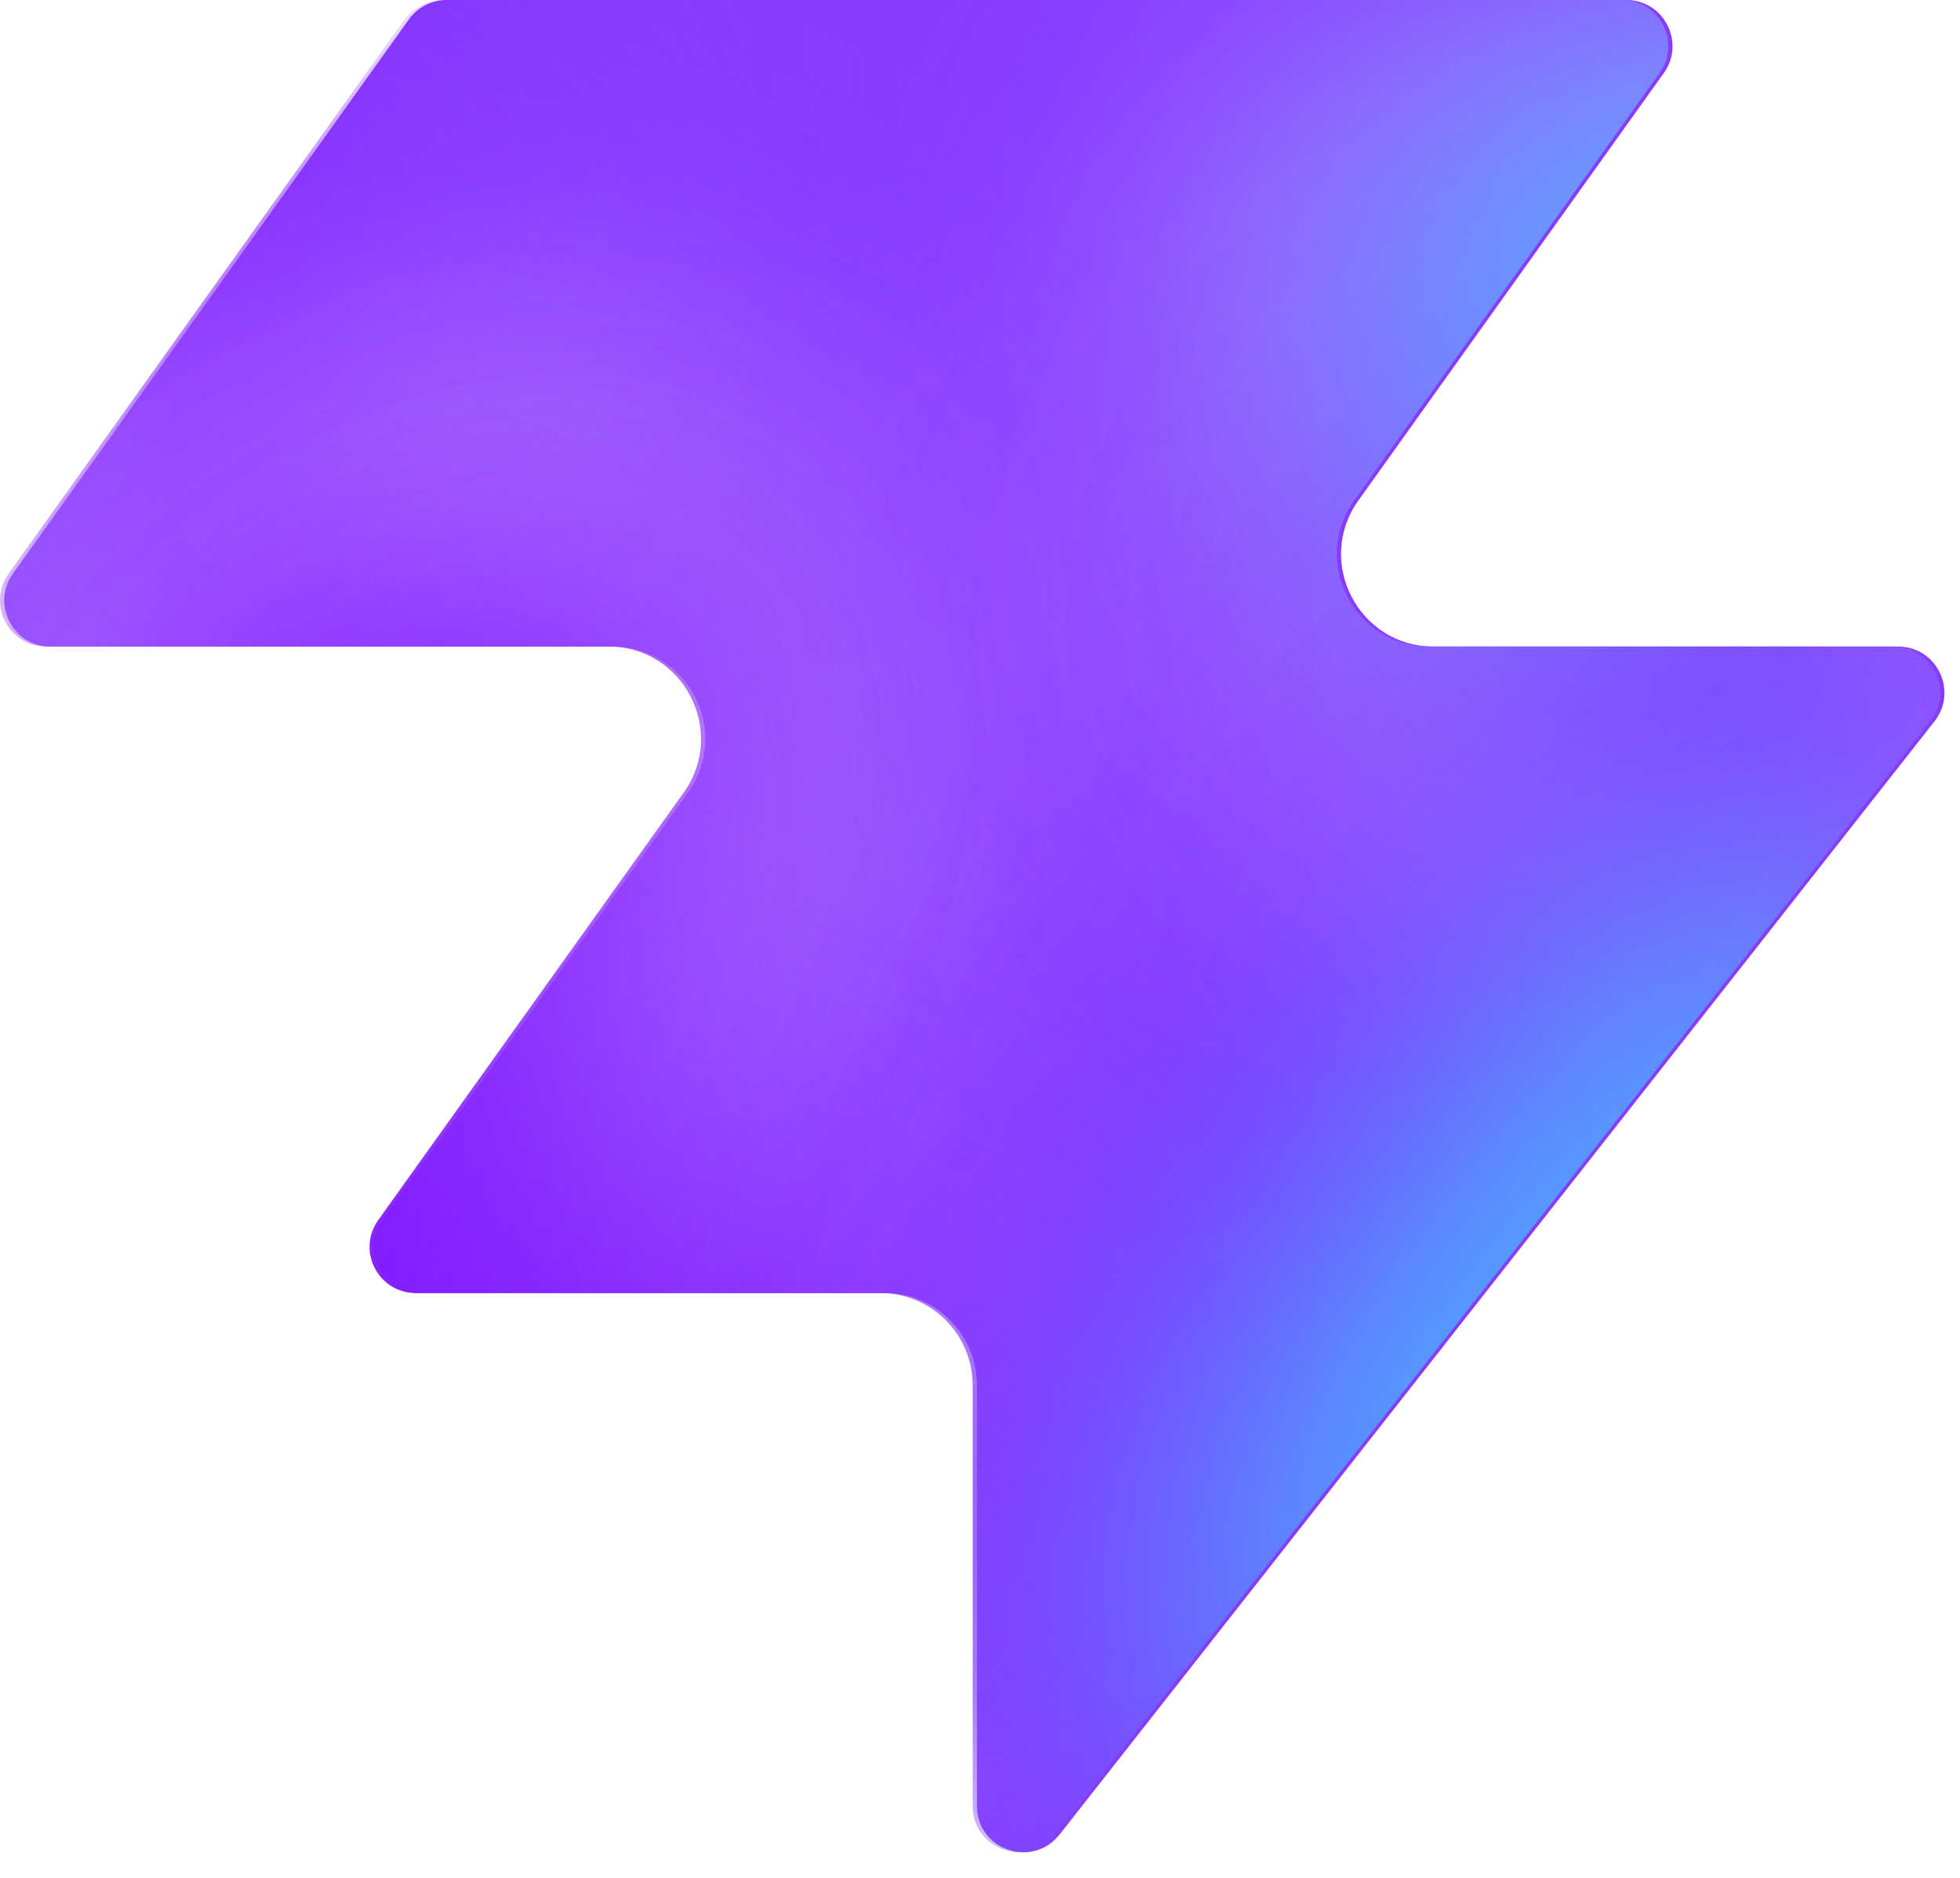
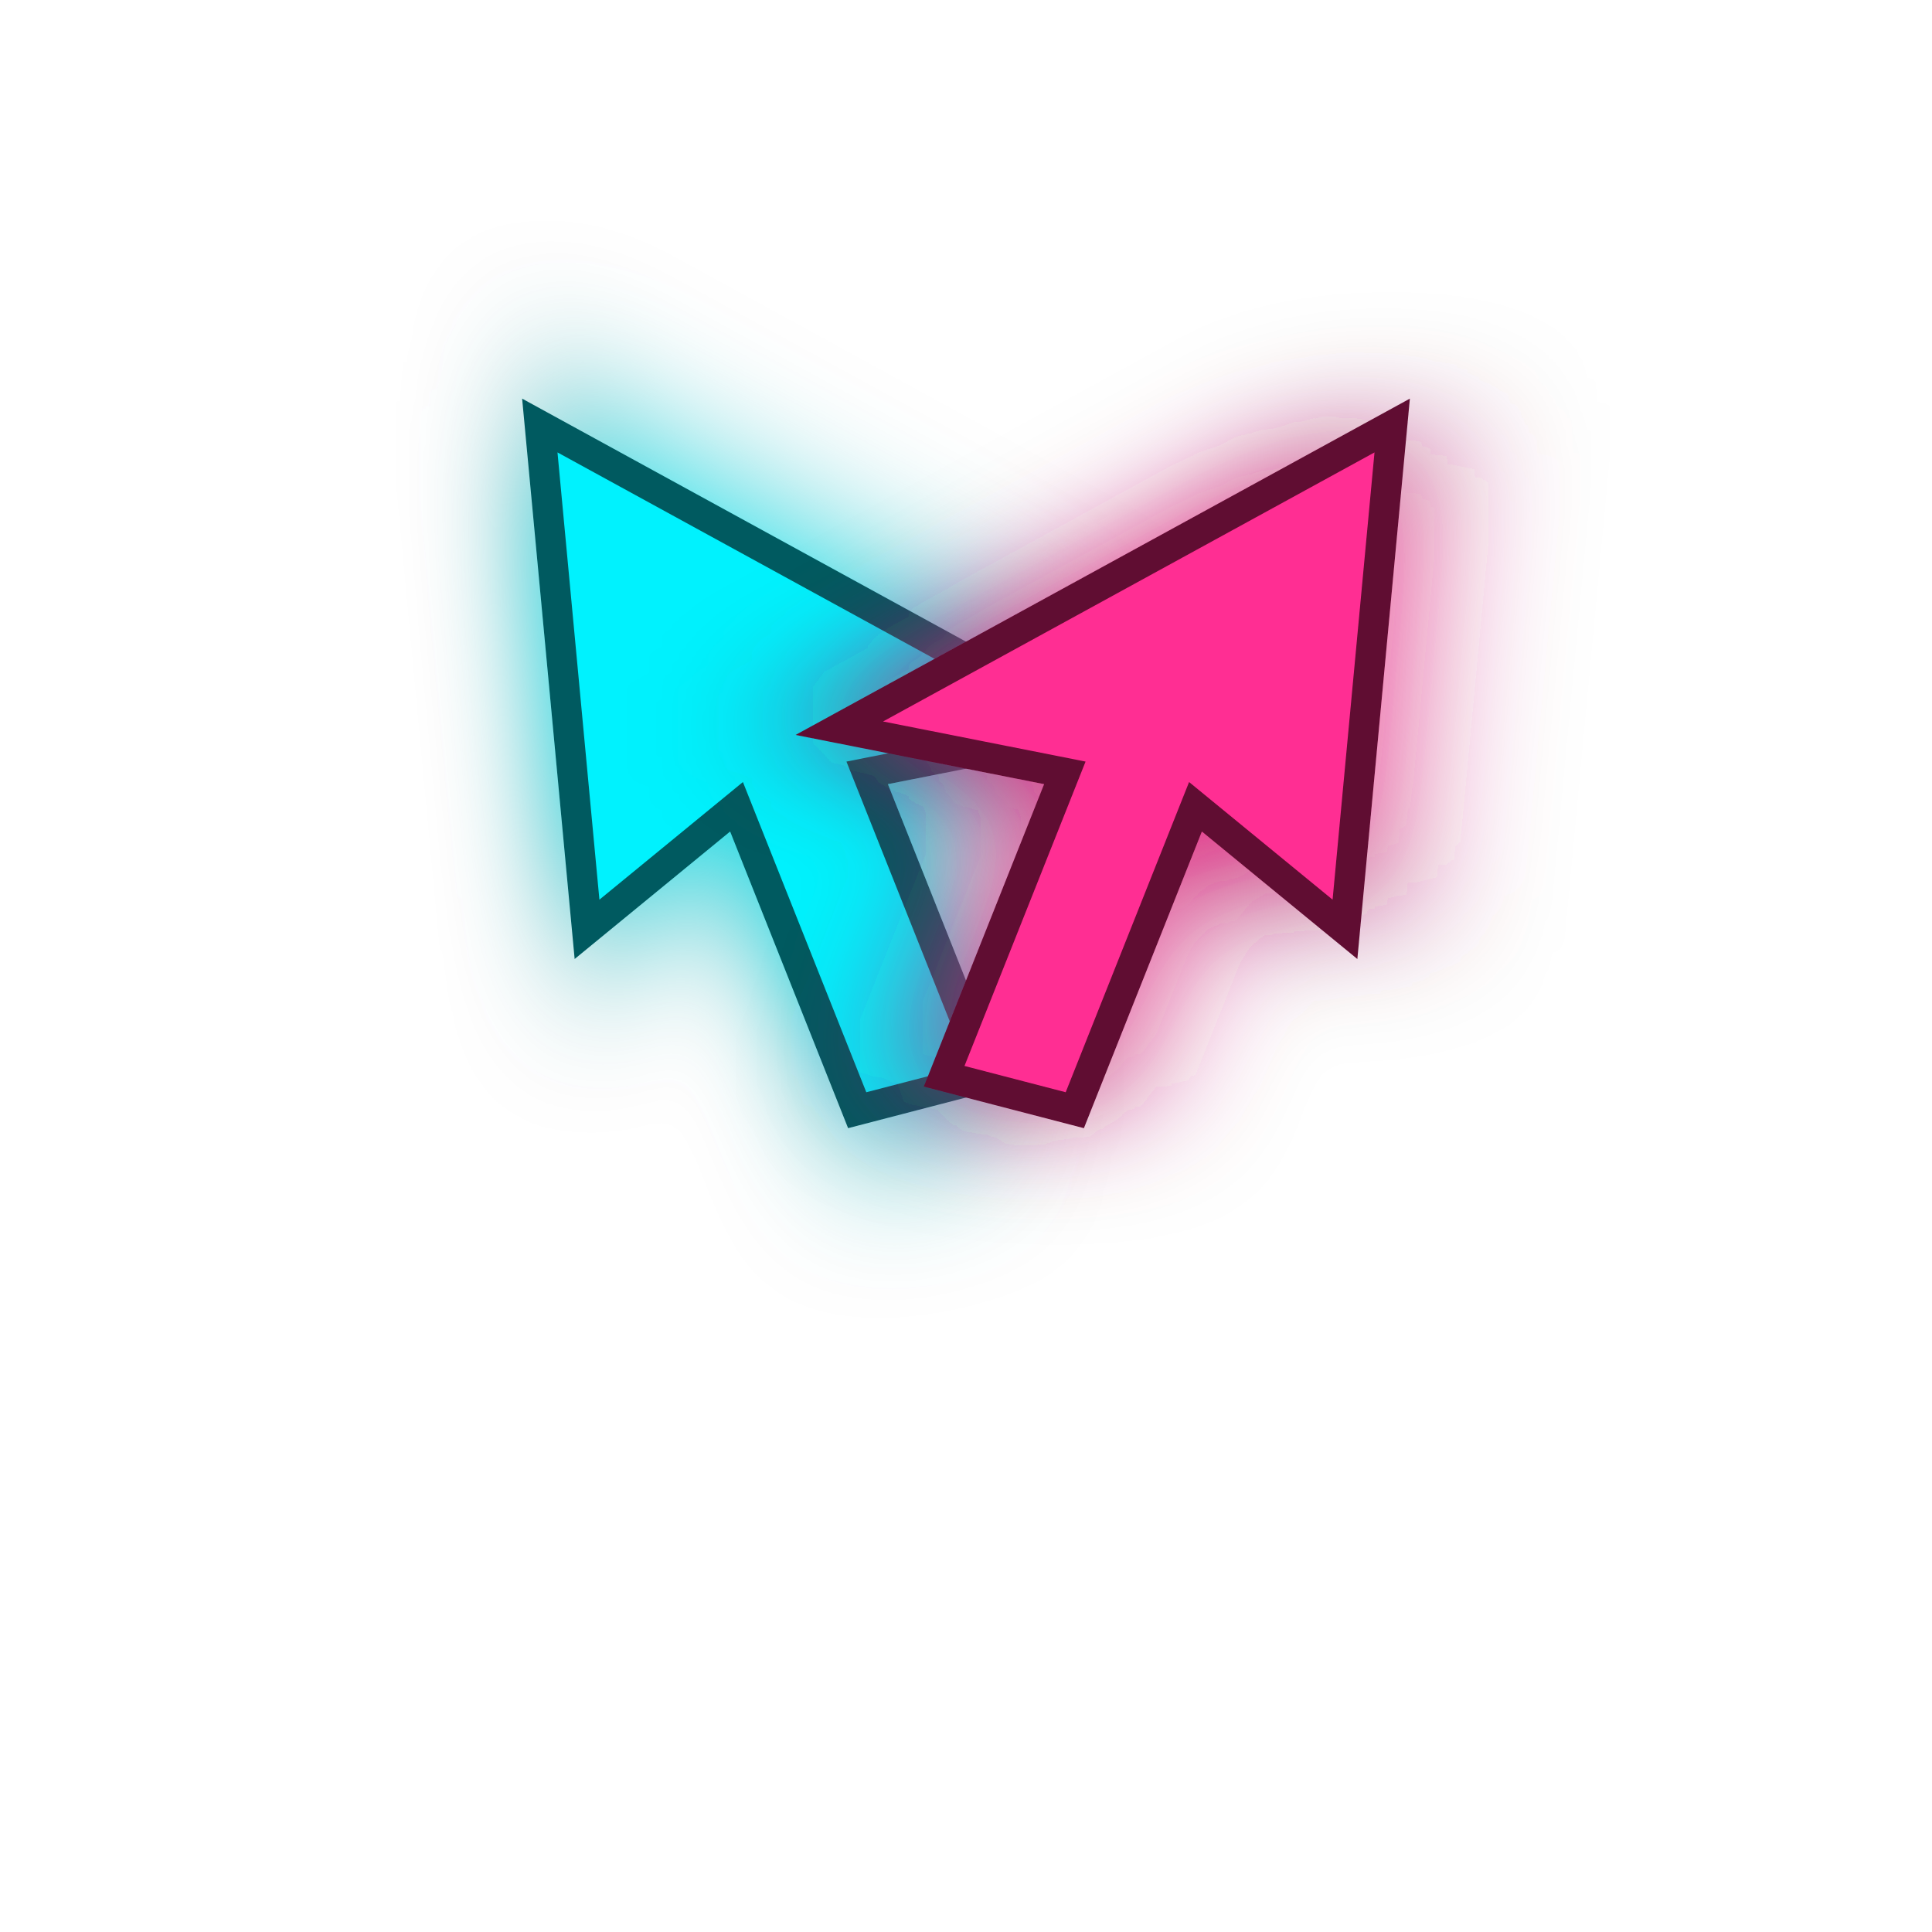
- <svg xmlns="http://www.w3.org/2000/svg" width="48" height="46" fill="none" viewBox="0 0 48 46">
-   <path fill="#863bff" d="M25.946 44.938c-.664.845-2.021.375-2.021-.698V33.937a2.26 2.26 0 0 0-2.262-2.262H10.287c-.92 0-1.456-1.04-.92-1.788l7.48-10.471c1.07-1.497 0-3.578-1.842-3.578H1.237c-.92 0-1.456-1.04-.92-1.788L10.013.474c.214-.297.556-.474.92-.474h28.894c.92 0 1.456 1.04.92 1.788l-7.48 10.471c-1.07 1.498 0 3.579 1.842 3.579h11.377c.943 0 1.473 1.088.89 1.83L25.947 44.94z" style="fill:#863bff;fill:color(display-p3 .525 .23 1);fill-opacity:1" />
-   <mask id="a" width="48" height="46" x="0" y="0" maskUnits="userSpaceOnUse" style="mask-type:alpha">
-     <path fill="#000" d="M25.842 44.938c-.664.844-2.021.375-2.021-.698V33.937a2.26 2.26 0 0 0-2.262-2.262H10.183c-.92 0-1.456-1.04-.92-1.788l7.48-10.471c1.07-1.498 0-3.579-1.842-3.579H1.133c-.92 0-1.456-1.04-.92-1.787L9.91.473c.214-.297.556-.474.92-.474h28.894c.92 0 1.456 1.04.92 1.788l-7.48 10.471c-1.07 1.498 0 3.578 1.842 3.578h11.377c.943 0 1.473 1.088.89 1.832L25.843 44.94z" style="fill:#000;fill-opacity:1" />
-   </mask>
-   <g mask="url(#a)">
-     <g filter="url(#b)">
-       <ellipse cx="5.508" cy="14.704" fill="#ede6ff" rx="5.508" ry="14.704" style="fill:#ede6ff;fill:color(display-p3 .927 .903 1);fill-opacity:1" transform="matrix(.00324 1 1 -.00324 -4.47 31.516)" />
-     </g>
-     <g filter="url(#c)">
-       <ellipse cx="10.399" cy="29.851" fill="#ede6ff" rx="10.399" ry="29.851" style="fill:#ede6ff;fill:color(display-p3 .927 .903 1);fill-opacity:1" transform="matrix(.00324 1 1 -.00324 -39.328 7.883)" />
-     </g>
-     <g filter="url(#d)">
-       <ellipse cx="5.508" cy="30.487" fill="#7e14ff" rx="5.508" ry="30.487" style="fill:#7e14ff;fill:color(display-p3 .492 .077 1);fill-opacity:1" transform="rotate(89.814 -25.913 -14.639)scale(1 -1)" />
-     </g>
-     <g filter="url(#e)">
-       <ellipse cx="5.508" cy="30.599" fill="#7e14ff" rx="5.508" ry="30.599" style="fill:#7e14ff;fill:color(display-p3 .492 .077 1);fill-opacity:1" transform="rotate(89.814 -32.644 -3.334)scale(1 -1)" />
-     </g>
-     <g filter="url(#f)">
-       <ellipse cx="5.508" cy="30.599" fill="#7e14ff" rx="5.508" ry="30.599" style="fill:#7e14ff;fill:color(display-p3 .492 .077 1);fill-opacity:1" transform="matrix(.00324 1 1 -.00324 -34.34 30.47)" />
-     </g>
-     <g filter="url(#g)">
-       <ellipse cx="14.072" cy="22.078" fill="#ede6ff" rx="14.072" ry="22.078" style="fill:#ede6ff;fill:color(display-p3 .927 .903 1);fill-opacity:1" transform="rotate(93.35 24.506 48.493)scale(-1 1)" />
-     </g>
-     <g filter="url(#h)">
-       <ellipse cx="3.47" cy="21.501" fill="#7e14ff" rx="3.47" ry="21.501" style="fill:#7e14ff;fill:color(display-p3 .492 .077 1);fill-opacity:1" transform="rotate(89.009 28.708 47.59)scale(-1 1)" />
-     </g>
-     <g filter="url(#i)">
-       <ellipse cx="3.47" cy="21.501" fill="#7e14ff" rx="3.47" ry="21.501" style="fill:#7e14ff;fill:color(display-p3 .492 .077 1);fill-opacity:1" transform="rotate(89.009 28.708 47.59)scale(-1 1)" />
-     </g>
-     <g filter="url(#j)">
-       <ellipse cx=".387" cy="8.972" fill="#7e14ff" rx="4.407" ry="29.108" style="fill:#7e14ff;fill:color(display-p3 .492 .077 1);fill-opacity:1" transform="rotate(39.51 .387 8.972)" />
-     </g>
-     <g filter="url(#k)">
-       <ellipse cx="47.523" cy="-6.092" fill="#7e14ff" rx="4.407" ry="29.108" style="fill:#7e14ff;fill:color(display-p3 .492 .077 1);fill-opacity:1" transform="rotate(37.892 47.523 -6.092)" />
-     </g>
-     <g filter="url(#l)">
-       <ellipse cx="41.412" cy="6.333" fill="#47bfff" rx="5.971" ry="9.665" style="fill:#47bfff;fill:color(display-p3 .28 .748 1);fill-opacity:1" transform="rotate(37.892 41.412 6.333)" />
-     </g>
-     <g filter="url(#m)">
-       <ellipse cx="-1.879" cy="38.332" fill="#7e14ff" rx="4.407" ry="29.108" style="fill:#7e14ff;fill:color(display-p3 .492 .077 1);fill-opacity:1" transform="rotate(37.892 -1.88 38.332)" />
-     </g>
-     <g filter="url(#n)">
-       <ellipse cx="-1.879" cy="38.332" fill="#7e14ff" rx="4.407" ry="29.108" style="fill:#7e14ff;fill:color(display-p3 .492 .077 1);fill-opacity:1" transform="rotate(37.892 -1.88 38.332)" />
-     </g>
-     <g filter="url(#o)">
-       <ellipse cx="35.651" cy="29.907" fill="#7e14ff" rx="4.407" ry="29.108" style="fill:#7e14ff;fill:color(display-p3 .492 .077 1);fill-opacity:1" transform="rotate(37.892 35.651 29.907)" />
-     </g>
-     <g filter="url(#p)">
-       <ellipse cx="38.418" cy="32.4" fill="#47bfff" rx="5.971" ry="15.297" style="fill:#47bfff;fill:color(display-p3 .28 .748 1);fill-opacity:1" transform="rotate(37.892 38.418 32.4)" />
-     </g>
-   </g>
+ <svg xmlns="http://www.w3.org/2000/svg" viewBox="0 0 32 32" width="32" height="32">
  <defs>
-     <filter id="b" width="60.045" height="41.654" x="-19.77" y="16.149" color-interpolation-filters="sRGB" filterUnits="userSpaceOnUse">
-       <feFlood flood-opacity="0" result="BackgroundImageFix" />
-       <feBlend in="SourceGraphic" in2="BackgroundImageFix" result="shape" />
-       <feGaussianBlur result="effect1_foregroundBlur_2002_17158" stdDeviation="7.659" />
+     <filter id="cyan-glow" x="-30%" y="-30%" width="160%" height="140%">
+       <feGaussianBlur stdDeviation="1.2" result="blur" />
+       <feMerge>
+         <feMergeNode in="blur" />
+         <feMergeNode in="SourceGraphic" />
+       </feMerge>
    </filter>
-     <filter id="c" width="90.34" height="51.437" x="-54.613" y="-7.533" color-interpolation-filters="sRGB" filterUnits="userSpaceOnUse">
-       <feFlood flood-opacity="0" result="BackgroundImageFix" />
-       <feBlend in="SourceGraphic" in2="BackgroundImageFix" result="shape" />
-       <feGaussianBlur result="effect1_foregroundBlur_2002_17158" stdDeviation="7.659" />
-     </filter>
-     <filter id="d" width="79.355" height="29.4" x="-49.64" y="2.03" color-interpolation-filters="sRGB" filterUnits="userSpaceOnUse">
-       <feFlood flood-opacity="0" result="BackgroundImageFix" />
-       <feBlend in="SourceGraphic" in2="BackgroundImageFix" result="shape" />
-       <feGaussianBlur result="effect1_foregroundBlur_2002_17158" stdDeviation="4.596" />
-     </filter>
-     <filter id="e" width="79.579" height="29.4" x="-45.045" y="20.029" color-interpolation-filters="sRGB" filterUnits="userSpaceOnUse">
-       <feFlood flood-opacity="0" result="BackgroundImageFix" />
-       <feBlend in="SourceGraphic" in2="BackgroundImageFix" result="shape" />
-       <feGaussianBlur result="effect1_foregroundBlur_2002_17158" stdDeviation="4.596" />
-     </filter>
-     <filter id="f" width="79.579" height="29.4" x="-43.513" y="21.178" color-interpolation-filters="sRGB" filterUnits="userSpaceOnUse">
-       <feFlood flood-opacity="0" result="BackgroundImageFix" />
-       <feBlend in="SourceGraphic" in2="BackgroundImageFix" result="shape" />
-       <feGaussianBlur result="effect1_foregroundBlur_2002_17158" stdDeviation="4.596" />
-     </filter>
-     <filter id="g" width="74.749" height="58.852" x="15.756" y="-17.901" color-interpolation-filters="sRGB" filterUnits="userSpaceOnUse">
-       <feFlood flood-opacity="0" result="BackgroundImageFix" />
-       <feBlend in="SourceGraphic" in2="BackgroundImageFix" result="shape" />
-       <feGaussianBlur result="effect1_foregroundBlur_2002_17158" stdDeviation="7.659" />
-     </filter>
-     <filter id="h" width="61.377" height="25.362" x="23.548" y="2.284" color-interpolation-filters="sRGB" filterUnits="userSpaceOnUse">
-       <feFlood flood-opacity="0" result="BackgroundImageFix" />
-       <feBlend in="SourceGraphic" in2="BackgroundImageFix" result="shape" />
-       <feGaussianBlur result="effect1_foregroundBlur_2002_17158" stdDeviation="4.596" />
-     </filter>
-     <filter id="i" width="61.377" height="25.362" x="23.548" y="2.284" color-interpolation-filters="sRGB" filterUnits="userSpaceOnUse">
-       <feFlood flood-opacity="0" result="BackgroundImageFix" />
-       <feBlend in="SourceGraphic" in2="BackgroundImageFix" result="shape" />
-       <feGaussianBlur result="effect1_foregroundBlur_2002_17158" stdDeviation="4.596" />
-     </filter>
-     <filter id="j" width="56.045" height="63.649" x="-27.636" y="-22.853" color-interpolation-filters="sRGB" filterUnits="userSpaceOnUse">
-       <feFlood flood-opacity="0" result="BackgroundImageFix" />
-       <feBlend in="SourceGraphic" in2="BackgroundImageFix" result="shape" />
-       <feGaussianBlur result="effect1_foregroundBlur_2002_17158" stdDeviation="4.596" />
-     </filter>
-     <filter id="k" width="54.814" height="64.646" x="20.116" y="-38.415" color-interpolation-filters="sRGB" filterUnits="userSpaceOnUse">
-       <feFlood flood-opacity="0" result="BackgroundImageFix" />
-       <feBlend in="SourceGraphic" in2="BackgroundImageFix" result="shape" />
-       <feGaussianBlur result="effect1_foregroundBlur_2002_17158" stdDeviation="4.596" />
-     </filter>
-     <filter id="l" width="33.541" height="35.313" x="24.641" y="-11.323" color-interpolation-filters="sRGB" filterUnits="userSpaceOnUse">
-       <feFlood flood-opacity="0" result="BackgroundImageFix" />
-       <feBlend in="SourceGraphic" in2="BackgroundImageFix" result="shape" />
-       <feGaussianBlur result="effect1_foregroundBlur_2002_17158" stdDeviation="4.596" />
-     </filter>
-     <filter id="m" width="54.814" height="64.646" x="-29.286" y="6.009" color-interpolation-filters="sRGB" filterUnits="userSpaceOnUse">
-       <feFlood flood-opacity="0" result="BackgroundImageFix" />
-       <feBlend in="SourceGraphic" in2="BackgroundImageFix" result="shape" />
-       <feGaussianBlur result="effect1_foregroundBlur_2002_17158" stdDeviation="4.596" />
-     </filter>
-     <filter id="n" width="54.814" height="64.646" x="-29.286" y="6.009" color-interpolation-filters="sRGB" filterUnits="userSpaceOnUse">
-       <feFlood flood-opacity="0" result="BackgroundImageFix" />
-       <feBlend in="SourceGraphic" in2="BackgroundImageFix" result="shape" />
-       <feGaussianBlur result="effect1_foregroundBlur_2002_17158" stdDeviation="4.596" />
-     </filter>
-     <filter id="o" width="54.814" height="64.646" x="8.244" y="-2.416" color-interpolation-filters="sRGB" filterUnits="userSpaceOnUse">
-       <feFlood flood-opacity="0" result="BackgroundImageFix" />
-       <feBlend in="SourceGraphic" in2="BackgroundImageFix" result="shape" />
-       <feGaussianBlur result="effect1_foregroundBlur_2002_17158" stdDeviation="4.596" />
-     </filter>
-     <filter id="p" width="39.409" height="43.623" x="18.713" y="10.588" color-interpolation-filters="sRGB" filterUnits="userSpaceOnUse">
-       <feFlood flood-opacity="0" result="BackgroundImageFix" />
-       <feBlend in="SourceGraphic" in2="BackgroundImageFix" result="shape" />
-       <feGaussianBlur result="effect1_foregroundBlur_2002_17158" stdDeviation="4.596" />
+     <filter id="crimson-glow" x="-30%" y="-30%" width="160%" height="140%">
+       <feGaussianBlur stdDeviation="1.2" result="blur" />
+       <feMerge>
+         <feMergeNode in="blur" />
+         <feMergeNode in="SourceGraphic" />
+       </feMerge>
    </filter>
  </defs>
+   <g transform="translate(1, 2)">
+     <path d="M7 6 L17 9 L13.5 10.5 L16.5 15 L14.5 16 L11.5 11.5 L9.5 14 Z" fill="#00F2FE" stroke="#005A60" stroke-width="0.5" filter="url(#cyan-glow)" transform="rotate(12, 12, 10)" />
+     <path d="M23 6 L13 9 L16.5 10.5 L13.5 15 L15.5 16 L18.5 11.5 L20.5 14 Z" fill="#FF2E93" stroke="#600A30" stroke-width="0.5" filter="url(#crimson-glow)" transform="rotate(-12, 18, 10)" />
+   </g>
</svg>
